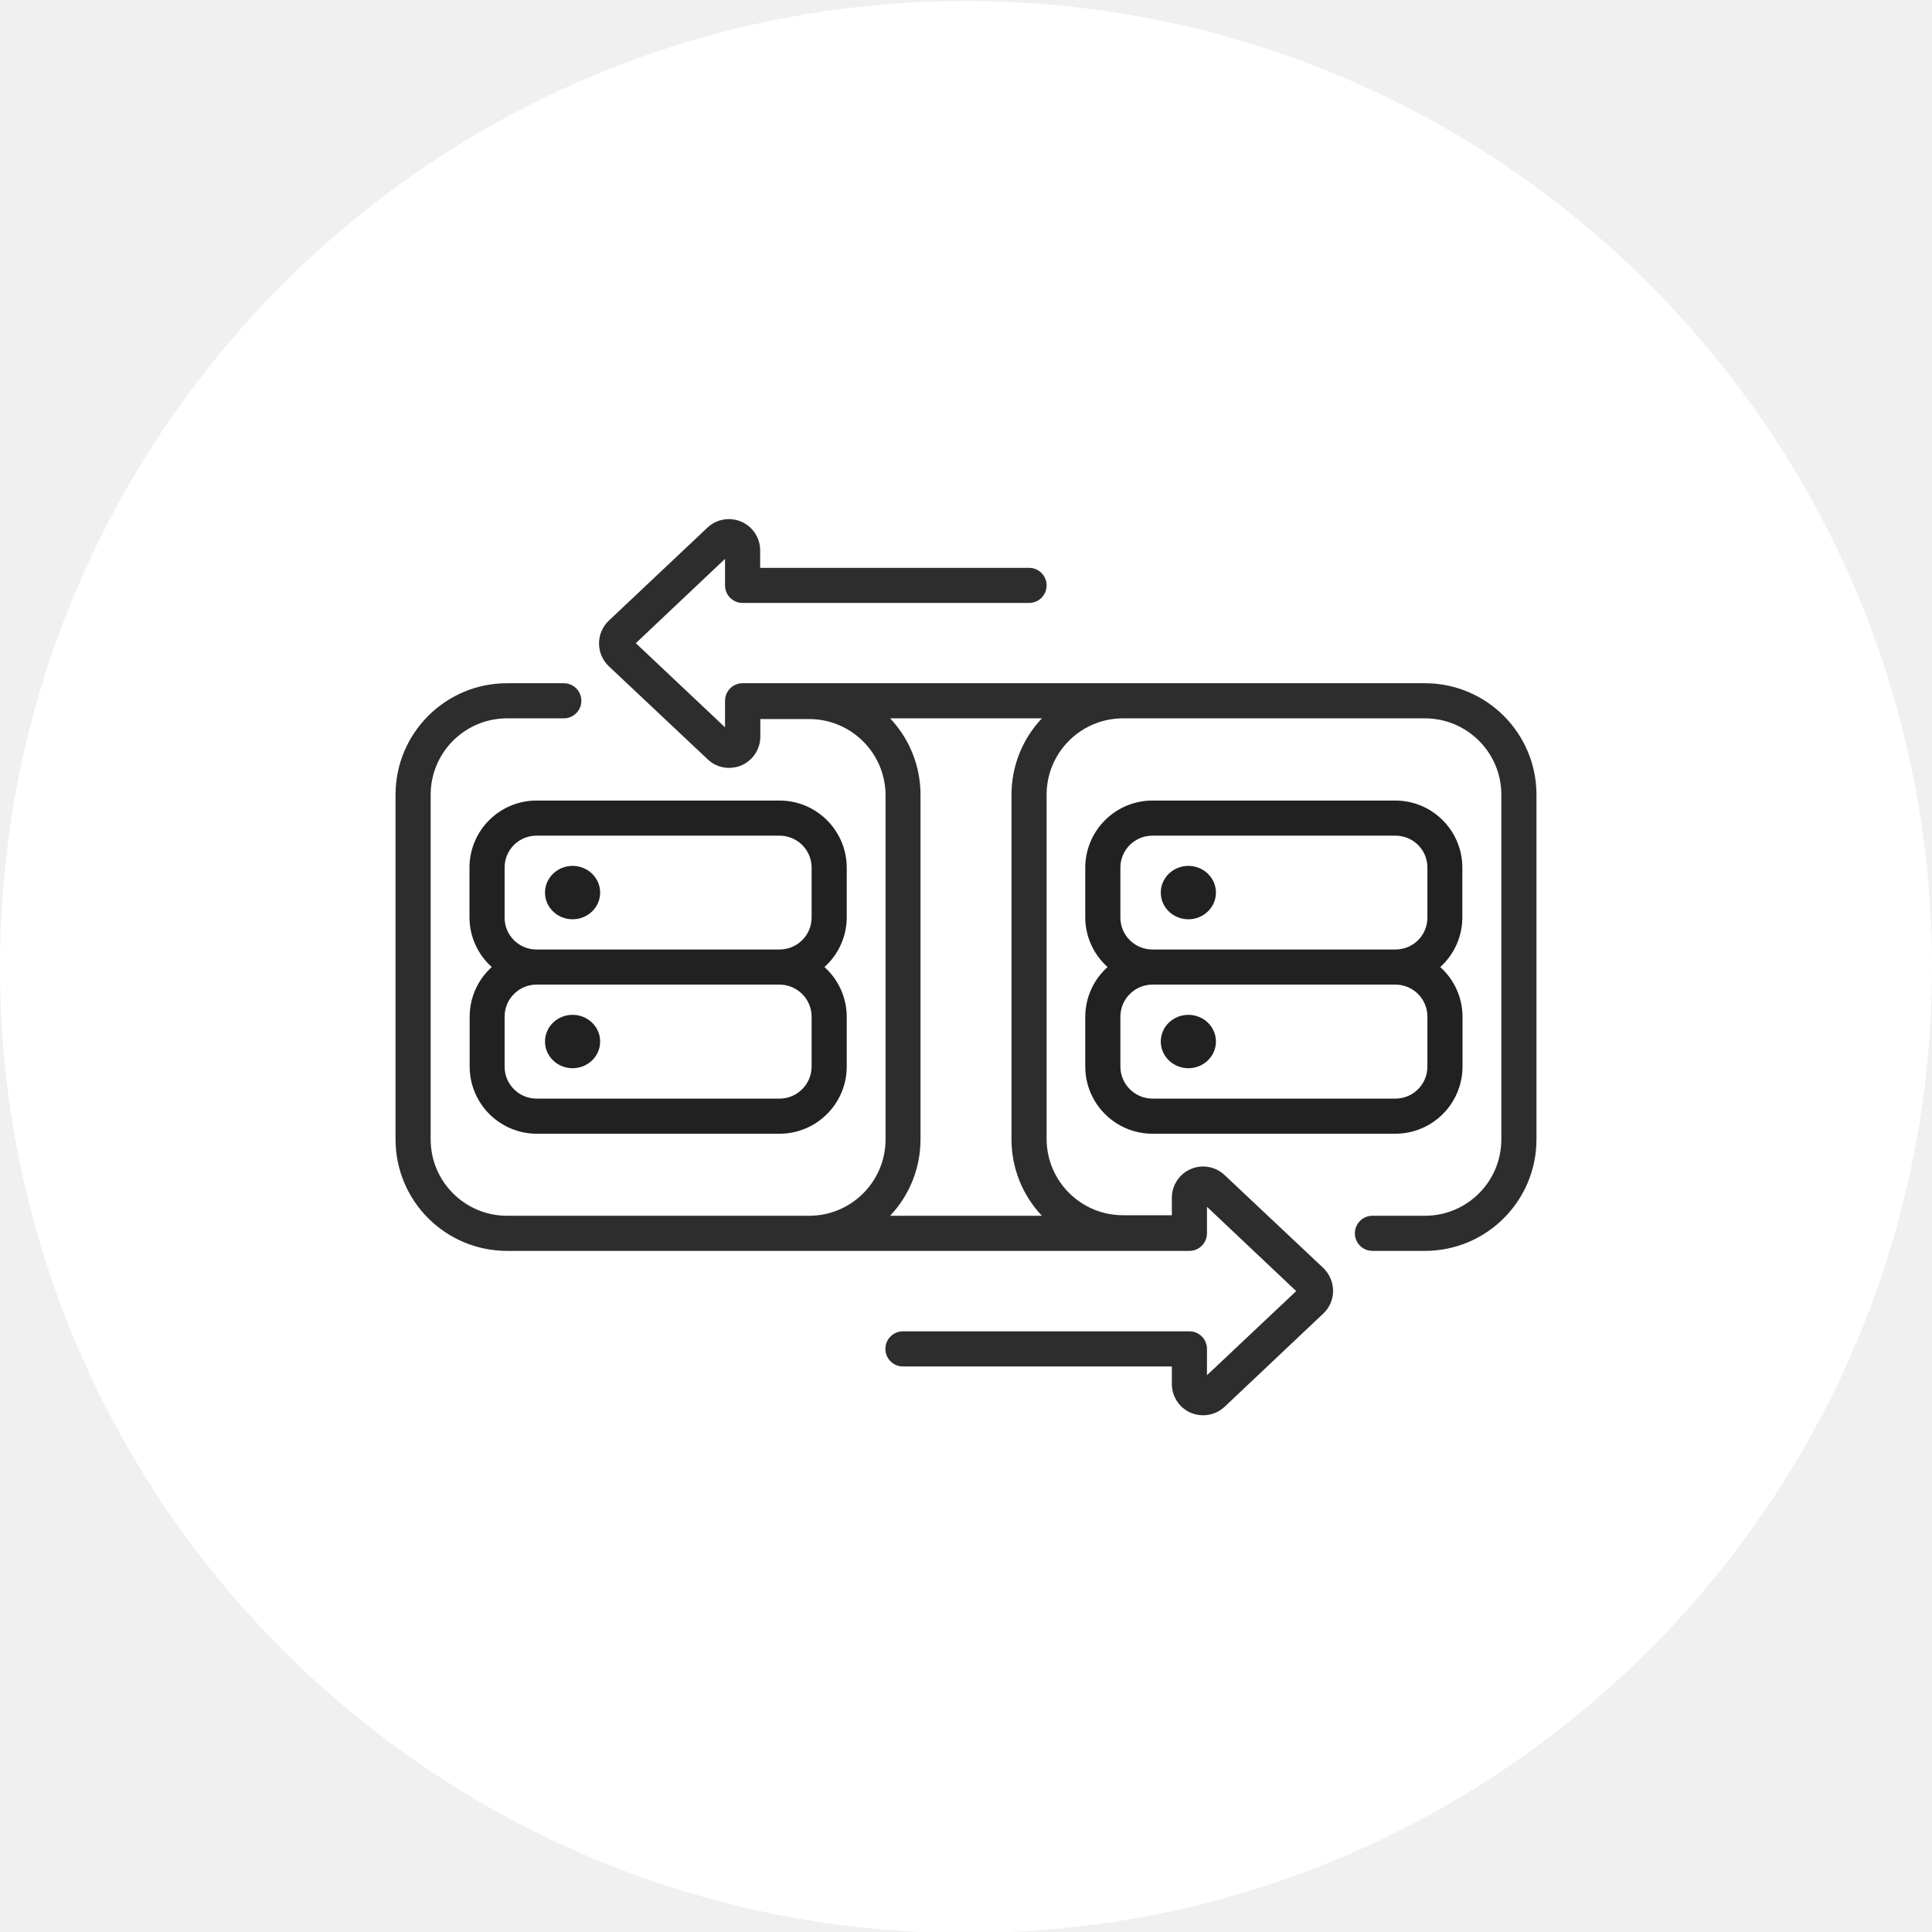
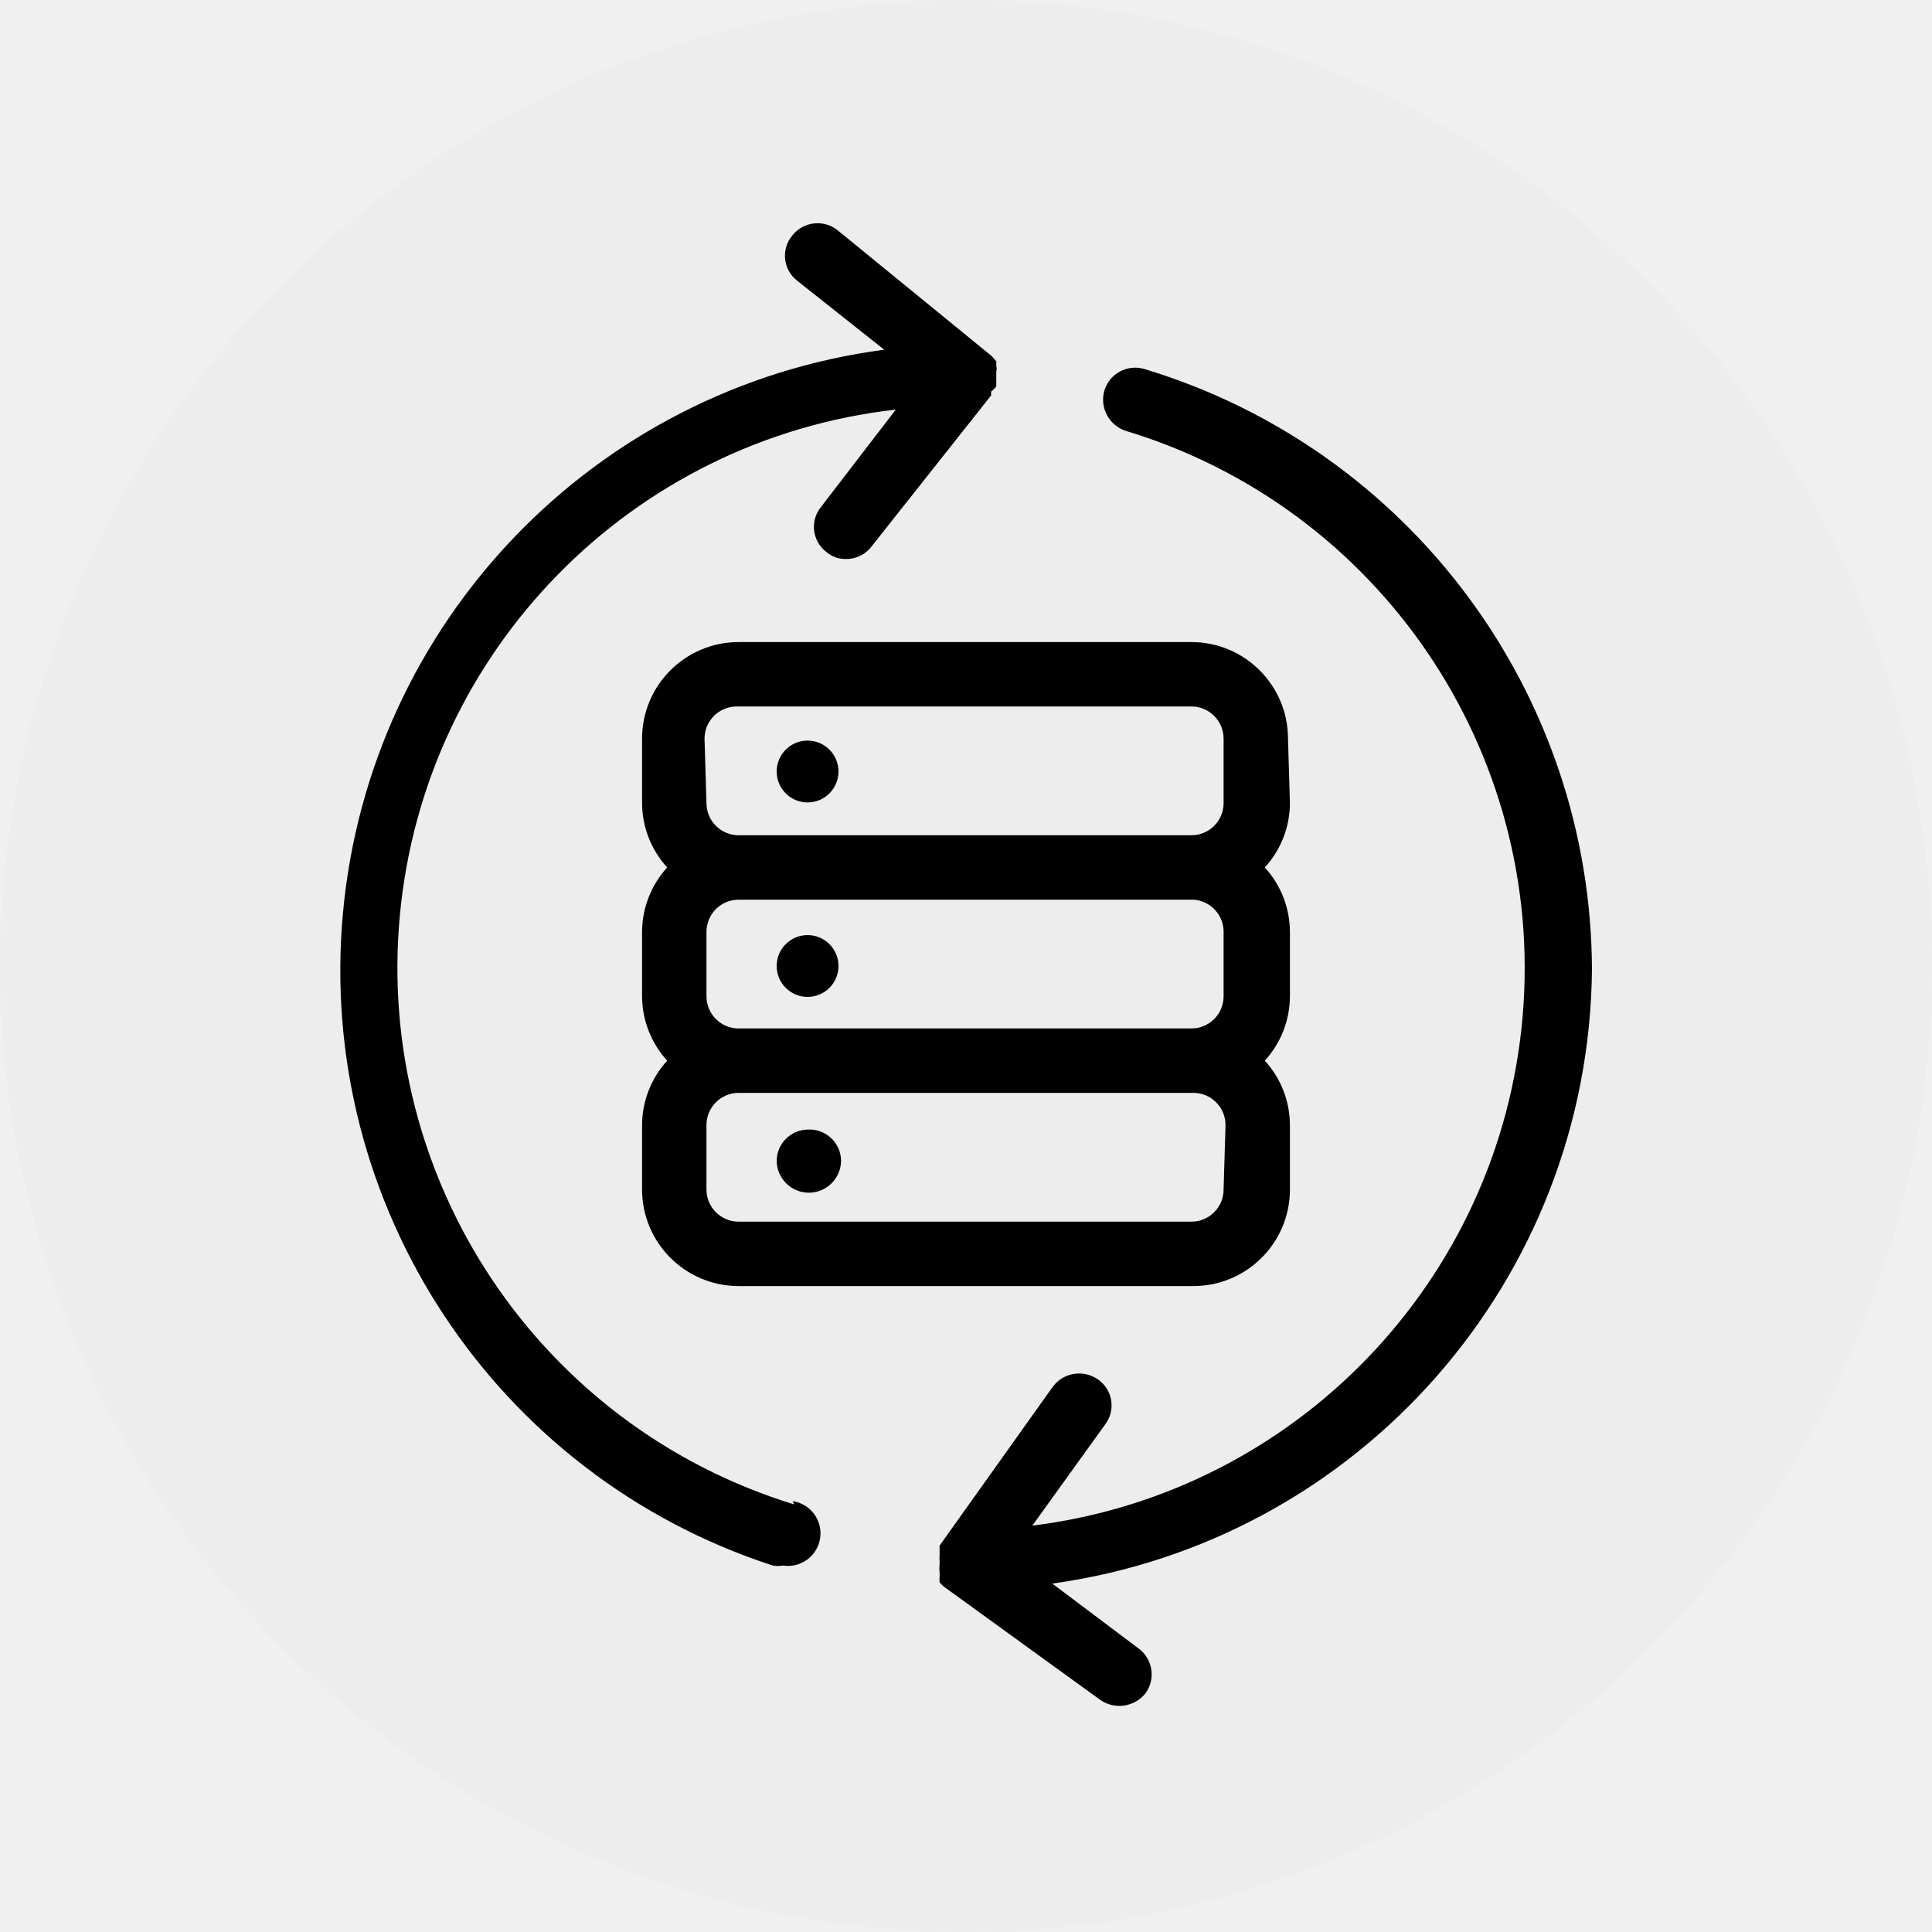
- <svg xmlns="http://www.w3.org/2000/svg" id="f93fb883-6c76-49f2-b261-b73fe53904c7" data-name="Layer 1" viewBox="0 0 110 110">
+ <svg xmlns="http://www.w3.org/2000/svg" id="Layer_1" data-name="Layer 1" viewBox="0 0 30 30">
  <defs>
-     <style>.fbe7e09a-ace6-48db-9738-d102a2f0efb8{fill:#fff;}.b41cbc7c-80e1-4259-85b1-def6643959a9{fill:none;}.fd21bfe5-7881-4139-aefb-54c6f2dd287c{fill:#212121;}.aae43aac-e8b7-402b-bf24-28d8a96d4311{fill:#2d2d2d;}</style>
+     <style>.cls-1{fill:#ededed;}</style>
  </defs>
-   <circle class="fbe7e09a-ace6-48db-9738-d102a2f0efb8" cx="55" cy="55.06" r="55" />
-   <path class="b41cbc7c-80e1-4259-85b1-def6643959a9" d="M28.73,57.88v2.85a1.82,1.82,0,0,0,1.82,1.82H44.38a1.83,1.83,0,0,0,1.83-1.82V57.88a1.83,1.83,0,0,0-1.83-1.82H30.55A1.82,1.82,0,0,0,28.73,57.88Zm3.87-.1A1.53,1.53,0,1,1,31,59.3,1.55,1.55,0,0,1,32.6,57.78Z" />
-   <path class="b41cbc7c-80e1-4259-85b1-def6643959a9" d="M63.79,57.88v2.85a1.83,1.83,0,0,0,1.83,1.82H79.45a1.82,1.82,0,0,0,1.82-1.82V57.88a1.82,1.82,0,0,0-1.82-1.82H65.62A1.83,1.83,0,0,0,63.79,57.88Zm3.87-.1a1.53,1.53,0,1,1-1.57,1.52A1.54,1.54,0,0,1,67.66,57.78Z" />
-   <path class="b41cbc7c-80e1-4259-85b1-def6643959a9" d="M81.27,52.24V49.4a1.81,1.81,0,0,0-1.82-1.82H65.62a1.82,1.82,0,0,0-1.83,1.82v2.84a1.82,1.82,0,0,0,1.83,1.82H79.45A1.81,1.81,0,0,0,81.27,52.24Zm-13.61.1a1.52,1.52,0,1,1,1.57-1.52A1.55,1.55,0,0,1,67.66,52.34Z" />
-   <path class="b41cbc7c-80e1-4259-85b1-def6643959a9" d="M59.32,40.9H50.68a6.32,6.32,0,0,1,1.73,4.34V64.88a6.32,6.32,0,0,1-1.73,4.34h8.64a6.32,6.32,0,0,1-1.73-4.34V45.24A6.32,6.32,0,0,1,59.32,40.9Z" />
-   <path class="b41cbc7c-80e1-4259-85b1-def6643959a9" d="M46.21,52.24V49.4a1.82,1.82,0,0,0-1.83-1.82H30.55a1.81,1.81,0,0,0-1.82,1.82v2.84a1.81,1.81,0,0,0,1.82,1.82H44.38A1.82,1.82,0,0,0,46.21,52.24Zm-13.61.1a1.52,1.52,0,1,1,1.57-1.52A1.54,1.54,0,0,1,32.6,52.34Z" />
-   <ellipse class="fd21bfe5-7881-4139-aefb-54c6f2dd287c" cx="67.66" cy="50.82" rx="1.57" ry="1.52" />
-   <path class="fd21bfe5-7881-4139-aefb-54c6f2dd287c" d="M61.79,57.88v2.85a3.83,3.83,0,0,0,3.83,3.82H79.45a3.83,3.83,0,0,0,3.82-3.82V57.88A3.8,3.8,0,0,0,82,55.06a3.8,3.8,0,0,0,1.26-2.82V49.4a3.82,3.82,0,0,0-3.82-3.82H65.62a3.83,3.83,0,0,0-3.83,3.82v2.84a3.81,3.81,0,0,0,1.27,2.82A3.81,3.81,0,0,0,61.79,57.88Zm2-5.64V49.4a1.82,1.82,0,0,1,1.83-1.82H79.45a1.81,1.81,0,0,1,1.82,1.82v2.84a1.81,1.81,0,0,1-1.82,1.82H65.62A1.82,1.82,0,0,1,63.79,52.24Zm15.66,3.82a1.82,1.82,0,0,1,1.82,1.82v2.85a1.82,1.82,0,0,1-1.82,1.82H65.62a1.83,1.83,0,0,1-1.83-1.82V57.88a1.83,1.83,0,0,1,1.83-1.82Z" />
-   <ellipse class="fd21bfe5-7881-4139-aefb-54c6f2dd287c" cx="67.66" cy="59.3" rx="1.57" ry="1.52" />
-   <ellipse class="fd21bfe5-7881-4139-aefb-54c6f2dd287c" cx="32.6" cy="59.3" rx="1.57" ry="1.52" />
-   <path class="fd21bfe5-7881-4139-aefb-54c6f2dd287c" d="M48.21,52.24V49.4a3.83,3.83,0,0,0-3.83-3.82H30.55a3.82,3.82,0,0,0-3.82,3.82v2.84A3.8,3.8,0,0,0,28,55.06a3.8,3.8,0,0,0-1.26,2.82v2.85a3.83,3.83,0,0,0,3.82,3.82H44.38a3.83,3.83,0,0,0,3.83-3.82V57.88a3.81,3.81,0,0,0-1.27-2.82A3.81,3.81,0,0,0,48.21,52.24Zm-2,5.64v2.85a1.83,1.83,0,0,1-1.83,1.82H30.55a1.82,1.82,0,0,1-1.82-1.82V57.88a1.82,1.82,0,0,1,1.82-1.82H44.38A1.83,1.83,0,0,1,46.21,57.88ZM30.55,54.06a1.81,1.81,0,0,1-1.82-1.82V49.4a1.81,1.81,0,0,1,1.82-1.82H44.38a1.82,1.82,0,0,1,1.83,1.82v2.84a1.82,1.82,0,0,1-1.83,1.82Z" />
-   <ellipse class="fd21bfe5-7881-4139-aefb-54c6f2dd287c" cx="32.6" cy="50.82" rx="1.57" ry="1.52" />
-   <path class="aae43aac-e8b7-402b-bf24-28d8a96d4311" d="M81.14,38.9H42.28a1,1,0,0,0-1,1v1.51L36.2,36.62l5.08-4.8v1.51a1,1,0,0,0,1,1H58.59a1,1,0,0,0,0-2H43.28v-1a1.78,1.78,0,0,0-3-1.29l-5.62,5.3a1.79,1.79,0,0,0,0,2.59l5.63,5.3a1.75,1.75,0,0,0,1.22.49,1.9,1.9,0,0,0,.7-.14,1.79,1.79,0,0,0,1.08-1.64v-1h2.79a4.35,4.35,0,0,1,4.34,4.34V64.88a4.35,4.35,0,0,1-4.34,4.34H28.86a4.35,4.35,0,0,1-4.34-4.34V45.24a4.35,4.35,0,0,1,4.34-4.34H32.1a1,1,0,0,0,0-2H28.86a6.35,6.35,0,0,0-6.34,6.34V64.88a6.35,6.35,0,0,0,6.34,6.34H67.72a1,1,0,0,0,1-1V68.71l5.08,4.8L68.72,78.3V76.8a1,1,0,0,0-1-1H51.41a1,1,0,1,0,0,2H66.72v1a1.79,1.79,0,0,0,1.08,1.64,1.9,1.9,0,0,0,.7.14,1.79,1.79,0,0,0,1.22-.48l5.62-5.31a1.75,1.75,0,0,0,.56-1.29,1.82,1.82,0,0,0-.55-1.3l-5.63-5.3a1.78,1.78,0,0,0-3,1.29v1H63.93a4.35,4.35,0,0,1-4.34-4.34V45.24a4.35,4.35,0,0,1,4.34-4.34H81.14a4.35,4.35,0,0,1,4.34,4.34V64.88a4.35,4.35,0,0,1-4.34,4.34h-3a1,1,0,0,0,0,2h3a6.35,6.35,0,0,0,6.34-6.34V45.24A6.35,6.35,0,0,0,81.14,38.9ZM59.32,69.22H50.68a6.32,6.32,0,0,0,1.73-4.34V45.24a6.32,6.32,0,0,0-1.73-4.34h8.64a6.32,6.32,0,0,0-1.73,4.34V64.88A6.32,6.32,0,0,0,59.32,69.22Z" />
+   <circle class="cls-1" cx="15" cy="15" r="15" />
+   <circle cx="12.54" cy="11.98" r="0.48" />
+   <circle cx="12.54" cy="15" r="0.48" />
+   <path d="M12.54,17.54a.49.49,0,0,0-.48.48.48.48,0,0,0,1,0A.49.49,0,0,0,12.54,17.54Z" />
+   <path d="M20,11.47a1.5,1.5,0,0,0-1.5-1.5H11.47a1.5,1.5,0,0,0-1.5,1.5v1a1.49,1.49,0,0,0,.39,1,1.49,1.49,0,0,0-.39,1v1a1.49,1.49,0,0,0,.39,1,1.49,1.49,0,0,0-.39,1v1a1.5,1.5,0,0,0,1.5,1.5h7.06a1.5,1.5,0,0,0,1.5-1.5v-1a1.49,1.49,0,0,0-.39-1,1.49,1.49,0,0,0,.39-1v-1a1.49,1.49,0,0,0-.39-1,1.49,1.49,0,0,0,.39-1Zm-9.06,0a.5.5,0,0,1,.5-.5h7.06a.5.5,0,0,1,.5.5v1a.5.5,0,0,1-.5.5H11.47a.5.5,0,0,1-.5-.5Zm8.06,3v1a.5.5,0,0,1-.5.5H11.47a.5.5,0,0,1-.5-.5v-1a.5.5,0,0,1,.5-.5h7.06A.5.5,0,0,1,19,14.49Zm0,4a.5.5,0,0,1-.5.5H11.47a.5.5,0,0,1-.5-.5v-1a.5.5,0,0,1,.5-.5h7.06a.5.5,0,0,1,.5.5Z" />
+   <path d="M12.33,23.36a8.72,8.72,0,0,1,1.58-17L12.75,7.87a.49.49,0,0,0,.08.7.45.45,0,0,0,.31.11.49.49,0,0,0,.39-.19l1.86-2.35s0,0,0-.06A.41.41,0,0,0,15.47,6s0-.06,0-.1,0,0,0-.06a0,0,0,0,0,0,0s0,0,0,0l0-.07a.16.16,0,0,0,0-.09.43.43,0,0,0,0-.07l-.07-.08,0,0L13,3.57a.5.5,0,0,0-.7.09.49.49,0,0,0,.08.7l1.35,1.07A9.72,9.72,0,0,0,12,24.31a.47.47,0,0,0,.16,0,.5.5,0,0,0,.15-1Z" />
+   <path d="M24.72,15.05a9.78,9.78,0,0,0-6.95-9.32.5.5,0,0,0-.62.33.51.51,0,0,0,.33.63,8.72,8.72,0,0,1-1.45,17l1.13-1.57a.49.49,0,0,0-.11-.7.51.51,0,0,0-.7.11L14.59,24s0,0,0,.05l0,.09a.44.44,0,0,0,0,.1s0,0,0,.06v0a.3.3,0,0,0,0,.1l0,.09a.35.35,0,0,0,0,.08.46.46,0,0,0,.07.07l0,0,2.43,1.76a.52.52,0,0,0,.7-.11.5.5,0,0,0-.12-.7l-1.33-1A9.72,9.72,0,0,0,24.72,15.05Z" />
</svg>
